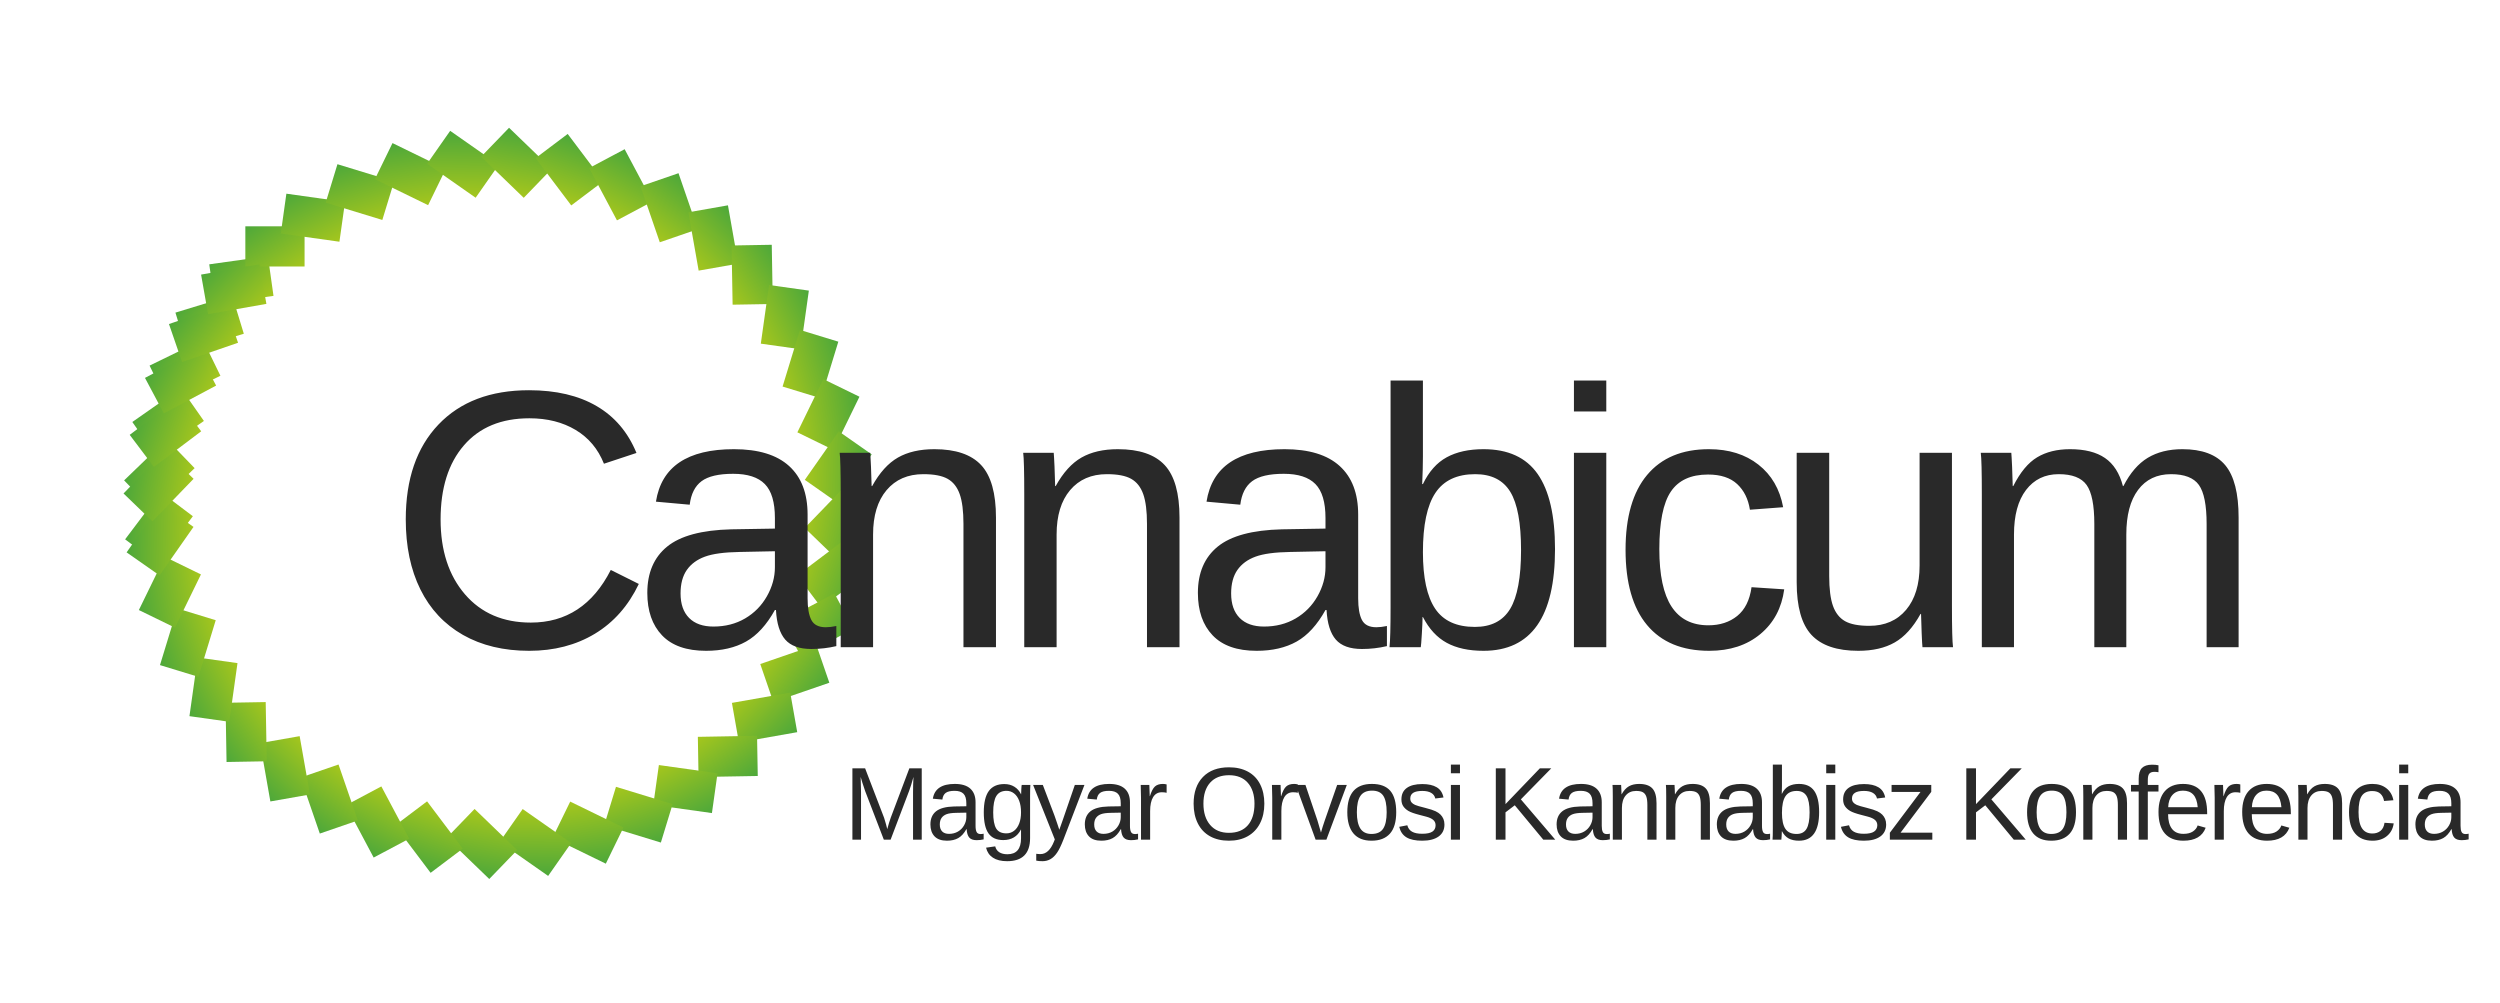
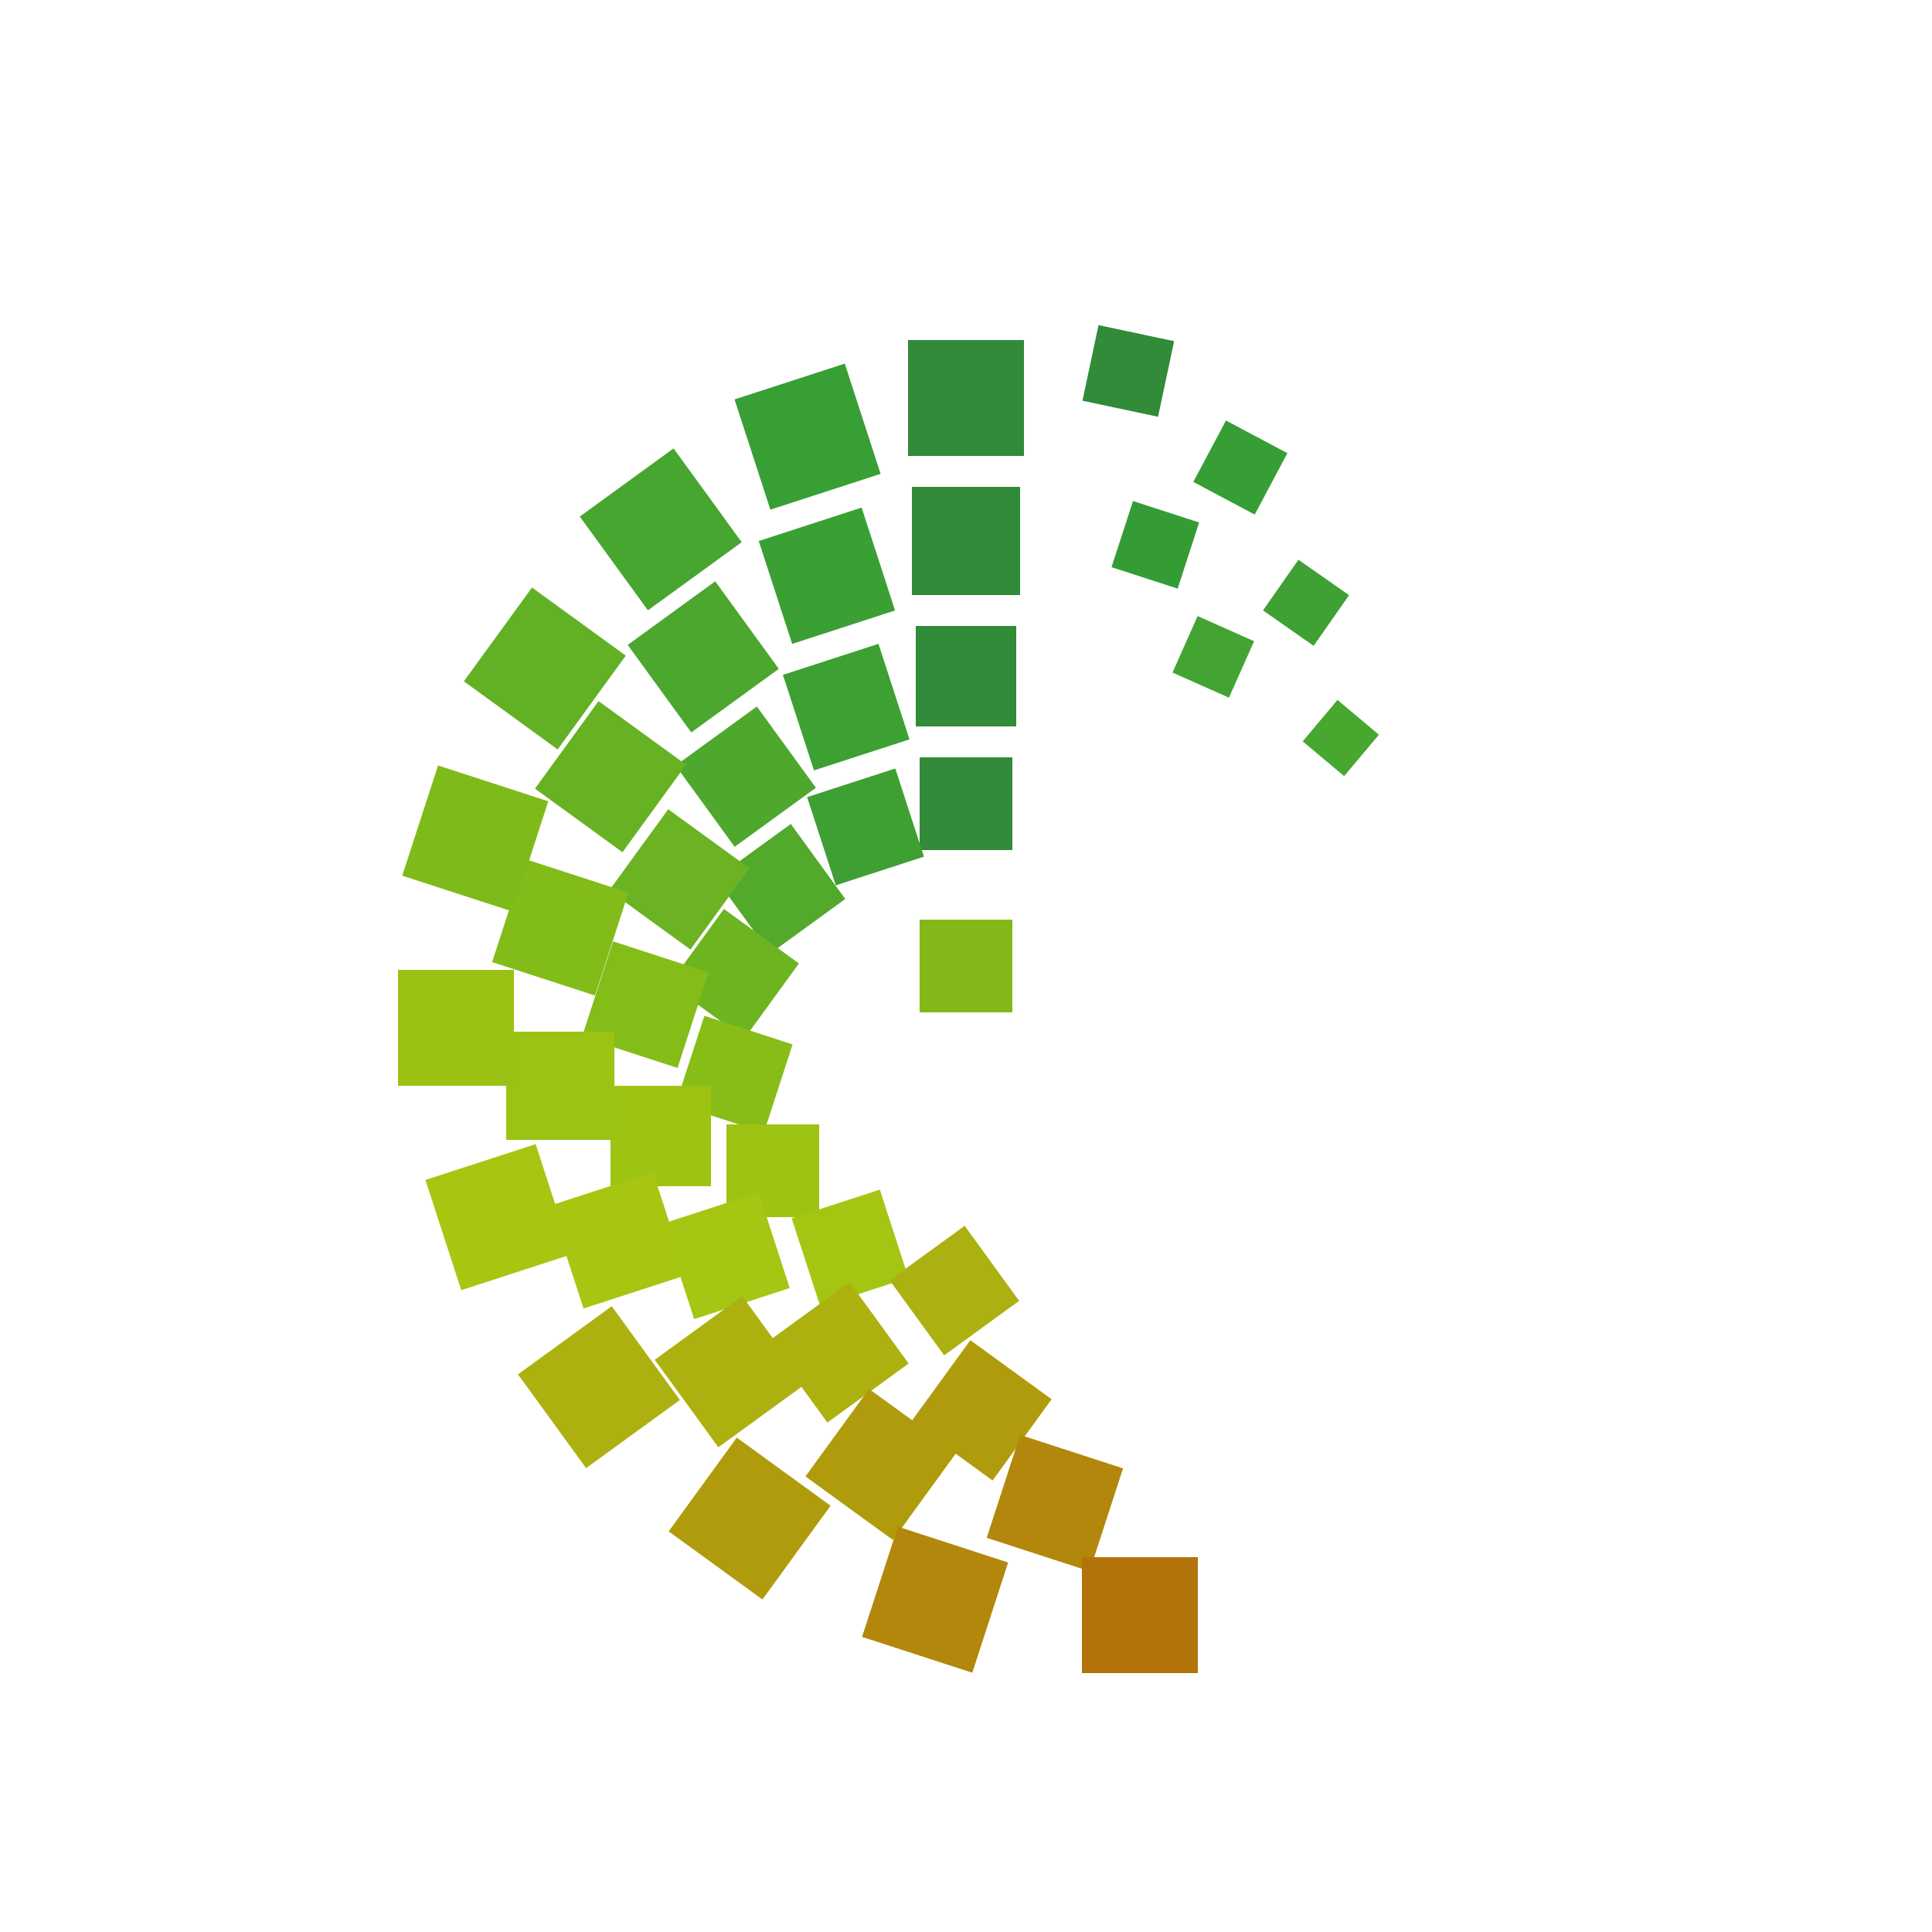
- <svg xmlns="http://www.w3.org/2000/svg" viewBox="0 0 1182 474" role="img" aria-labelledby="title desc">
-   <defs>
-     <linearGradient id="green" x1="0" y1="0" x2="1" y2="1">
-       <stop offset="0" stop-color="#4da83a" />
-       <stop offset="1" stop-color="#a5c61d" />
-     </linearGradient>
-     <path id="ray" d="M116 105h28v19h-28z" />
-   </defs>
-   <g fill="url(#green)" transform="translate(0 2)">
-     <use href="#ray" transform="rotate(-53 236 236)" />
-     <use href="#ray" transform="rotate(-44 236 236)" />
-     <use href="#ray" transform="rotate(-35 236 236)" />
-     <use href="#ray" transform="rotate(-26 236 236)" />
-     <use href="#ray" transform="rotate(-17 236 236)" />
-     <use href="#ray" transform="rotate(-8 236 236)" />
-     <use href="#ray" />
-     <use href="#ray" transform="rotate(8 236 236)" />
-     <use href="#ray" transform="rotate(17 236 236)" />
-     <use href="#ray" transform="rotate(26 236 236)" />
-     <use href="#ray" transform="rotate(35 236 236)" />
-     <use href="#ray" transform="rotate(44 236 236)" />
-     <use href="#ray" transform="rotate(53 236 236)" />
-     <use href="#ray" transform="rotate(62 236 236)" />
-     <use href="#ray" transform="rotate(71 236 236)" />
-     <use href="#ray" transform="rotate(80 236 236)" />
-     <use href="#ray" transform="rotate(89 236 236)" />
-     <use href="#ray" transform="rotate(98 236 236)" />
-     <use href="#ray" transform="rotate(107 236 236)" />
-     <use href="#ray" transform="rotate(116 236 236)" />
-     <use href="#ray" transform="rotate(125 236 236)" />
-     <use href="#ray" transform="rotate(134 236 236)" />
-     <use href="#ray" transform="rotate(143 236 236)" />
-     <use href="#ray" transform="rotate(152 236 236)" />
-     <use href="#ray" transform="rotate(161 236 236)" />
-     <use href="#ray" transform="rotate(170 236 236)" />
-     <use href="#ray" transform="rotate(179 236 236)" />
-     <use href="#ray" transform="rotate(188 236 236)" />
-     <use href="#ray" transform="rotate(197 236 236)" />
-     <use href="#ray" transform="rotate(206 236 236)" />
-     <use href="#ray" transform="rotate(215 236 236)" />
-     <use href="#ray" transform="rotate(224 236 236)" />
-     <use href="#ray" transform="rotate(233 236 236)" />
-     <use href="#ray" transform="rotate(242 236 236)" />
-     <use href="#ray" transform="rotate(251 236 236)" />
-     <use href="#ray" transform="rotate(260 236 236)" />
-     <use href="#ray" transform="rotate(269 236 236)" />
-     <use href="#ray" transform="rotate(278 236 236)" />
-     <use href="#ray" transform="rotate(287 236 236)" />
-     <use href="#ray" transform="rotate(296 236 236)" />
-     <use href="#ray" transform="rotate(305 236 236)" />
-     <use href="#ray" transform="rotate(314 236 236)" />
-     <use href="#ray" transform="rotate(323 236 236)" />
-     <use href="#ray" transform="rotate(332 236 236)" />
-     <use href="#ray" transform="rotate(341 236 236)" />
-     <use href="#ray" transform="rotate(350 236 236)" />
-   </g>
-   <g fill="#292929" font-family="Montserrat, Avenir Next, Arial, sans-serif" font-weight="300">
-     <text x="183" y="306" font-size="174" letter-spacing="-10">Cannabicum</text>
-     <text x="399" y="397" font-size="49" letter-spacing="-2">Magyar Orvosi Kannabisz Konferencia</text>
+ <svg xmlns="http://www.w3.org/2000/svg" viewBox="0 0 500 500" width="100%" height="100%">
+   <g id="cannabicum-c-mark">
+     <rect x="238" y="238" width="24" height="24" fill="#84b819" />
+     <rect x="238" y="196" width="24" height="24" fill="#318b38" />
+     <rect x="212" y="202" width="24" height="24" fill="#3ea033" transform="rotate(-18 224 214)" />
+     <rect x="190" y="218" width="24" height="24" fill="#52a92c" transform="rotate(-36 202 230)" />
+     <rect x="178" y="240" width="24" height="24" fill="#6db421" transform="rotate(-54 190 252)" />
+     <rect x="178" y="266" width="24" height="24" fill="#88bd17" transform="rotate(-72 190 278)" />
+     <rect x="188" y="291" width="24" height="24" fill="#9dc313" transform="rotate(-90 200 303)" />
+     <rect x="208" y="311" width="24" height="24" fill="#a4c612" transform="rotate(-108 220 323)" />
+     <rect x="235" y="322" width="24" height="24" fill="#abb110" transform="rotate(-126 247 334)" />
+     <rect x="237" y="162" width="26" height="26" fill="#318b38" />
+     <rect x="206" y="170" width="26" height="26" fill="#3da033" transform="rotate(-18 219 183)" />
+     <rect x="180" y="188" width="26" height="26" fill="#4ea82d" transform="rotate(-36 193 201)" />
+     <rect x="162" y="215" width="26" height="26" fill="#6bb322" transform="rotate(-54 175 227)" />
+     <rect x="154" y="247" width="26" height="26" fill="#84bd18" transform="rotate(-72 167 260)" />
+     <rect x="158" y="281" width="26" height="26" fill="#9dc313" transform="rotate(-90 171 294)" />
+     <rect x="175" y="312" width="26" height="26" fill="#a5c612" transform="rotate(-108 188 325)" />
+     <rect x="204" y="337" width="26" height="26" fill="#adb110" transform="rotate(-126 217 350)" />
+     <rect x="241" y="352" width="26" height="26" fill="#b09b0d" transform="rotate(-144 254 365)" />
+     <rect x="236" y="126" width="28" height="28" fill="#318b38" />
+     <rect x="200" y="135" width="28" height="28" fill="#3ba034" transform="rotate(-18 214 149)" />
+     <rect x="168" y="156" width="28" height="28" fill="#4ba72e" transform="rotate(-36 182 170)" />
+     <rect x="144" y="187" width="28" height="28" fill="#67b223" transform="rotate(-54 158 201)" />
+     <rect x="131" y="226" width="28" height="28" fill="#82bc19" transform="rotate(-72 145 240)" />
+     <rect x="131" y="267" width="28" height="28" fill="#9bc313" transform="rotate(-90 145 281)" />
+     <rect x="146" y="307" width="28" height="28" fill="#a6c612" transform="rotate(-108 160 321)" />
+     <rect x="175" y="341" width="28" height="28" fill="#adb110" transform="rotate(-126 189 355)" />
+     <rect x="214" y="365" width="28" height="28" fill="#b09b0d" transform="rotate(-144 228 379)" />
+     <rect x="259" y="375" width="28" height="28" fill="#b2870c" transform="rotate(-162 273 389)" />
+     <rect x="235" y="88" width="30" height="30" fill="#318b38" />
+     <rect x="194" y="98" width="30" height="30" fill="#389f34" transform="rotate(-18 209 113)" />
+     <rect x="156" y="122" width="30" height="30" fill="#47a62f" transform="rotate(-36 171 137)" />
+     <rect x="126" y="158" width="30" height="30" fill="#62b125" transform="rotate(-54 141 173)" />
+     <rect x="108" y="202" width="30" height="30" fill="#7ebb1a" transform="rotate(-72 123 217)" />
+     <rect x="103" y="251" width="30" height="30" fill="#99c214" transform="rotate(-90 118 266)" />
+     <rect x="114" y="300" width="30" height="30" fill="#a7c612" transform="rotate(-108 129 315)" />
+     <rect x="140" y="344" width="30" height="30" fill="#adb110" transform="rotate(-126 155 359)" />
+     <rect x="179" y="378" width="30" height="30" fill="#b09b0d" transform="rotate(-144 194 393)" />
+     <rect x="227" y="399" width="30" height="30" fill="#b2870c" transform="rotate(-162 242 414)" />
+     <rect x="280" y="403" width="30" height="30" fill="#b3730b" transform="rotate(-180 295 418)" />
+     <rect x="282" y="86" width="20" height="20" fill="#318b38" transform="rotate(12 292 96)" />
+     <rect x="312" y="112" width="18" height="18" fill="#379e35" transform="rotate(28 321 121)" />
+     <rect x="290" y="132" width="18" height="18" fill="#359c35" transform="rotate(18 299 141)" />
+     <rect x="330" y="148" width="16" height="16" fill="#3fa133" transform="rotate(35 338 156)" />
+     <rect x="306" y="162" width="16" height="16" fill="#44a431" transform="rotate(24 314 170)" />
+     <rect x="340" y="184" width="14" height="14" fill="#48a72e" transform="rotate(40 347 191)" />
  </g>
</svg>
